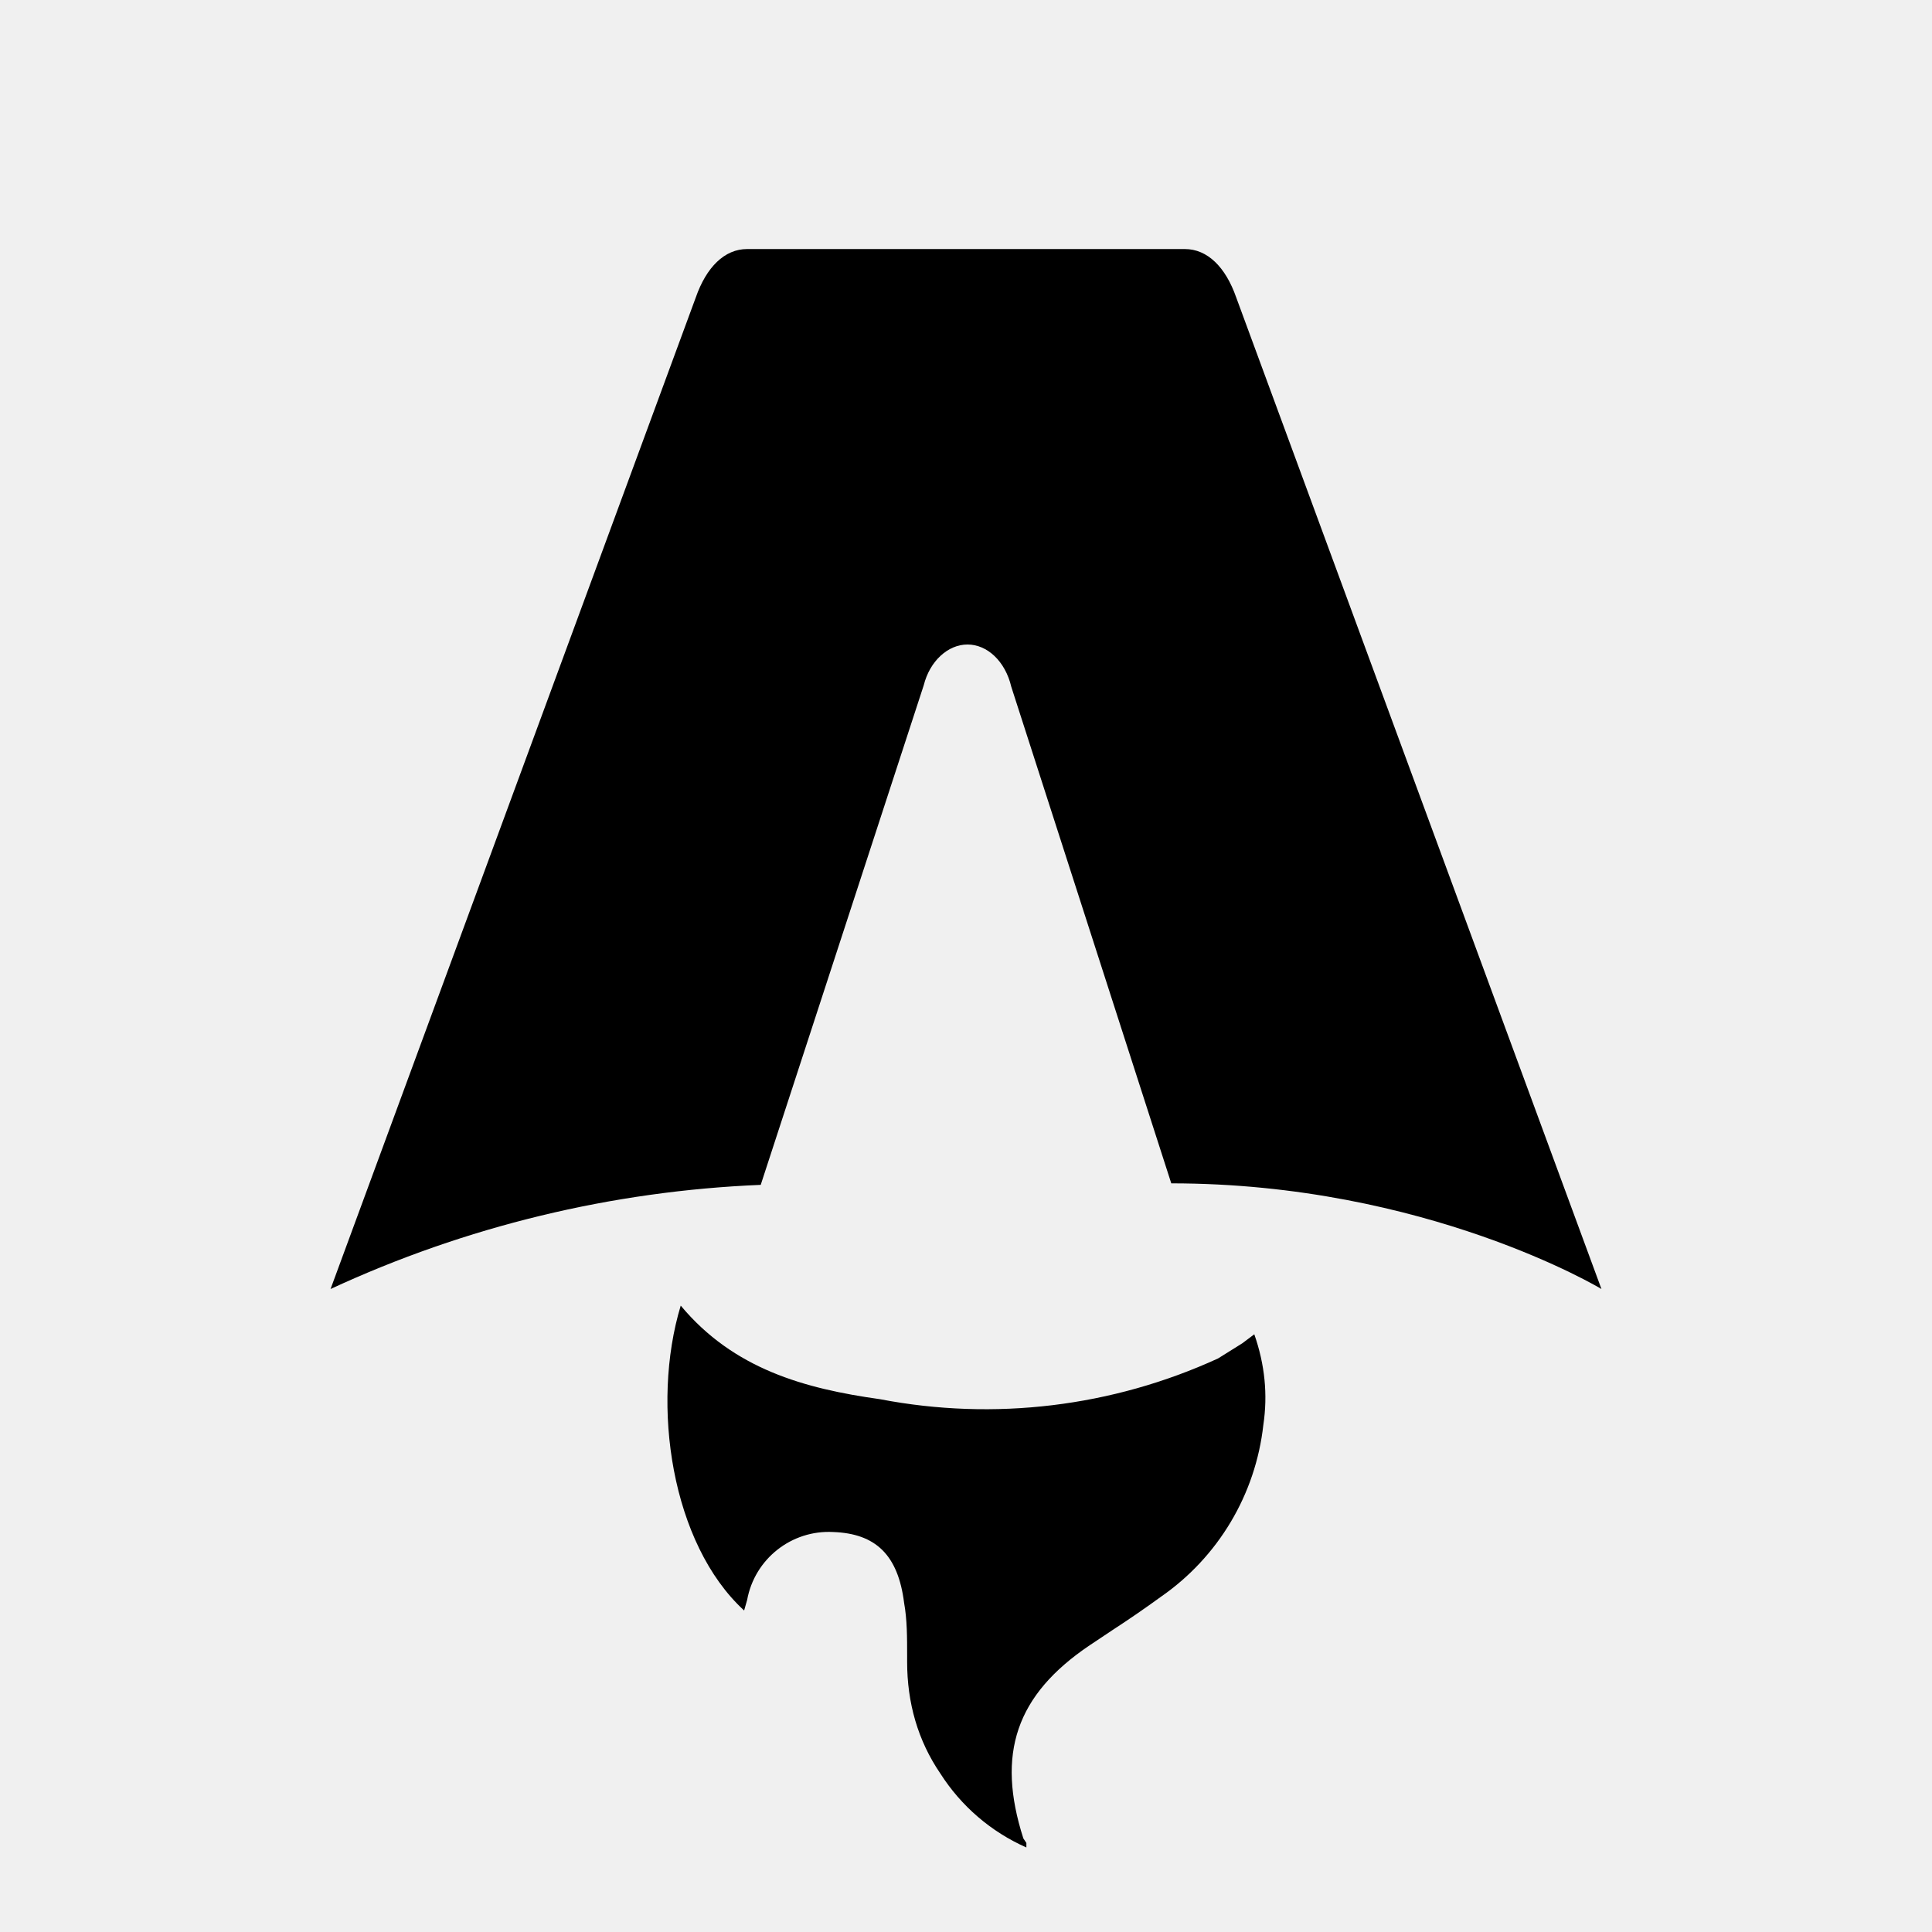
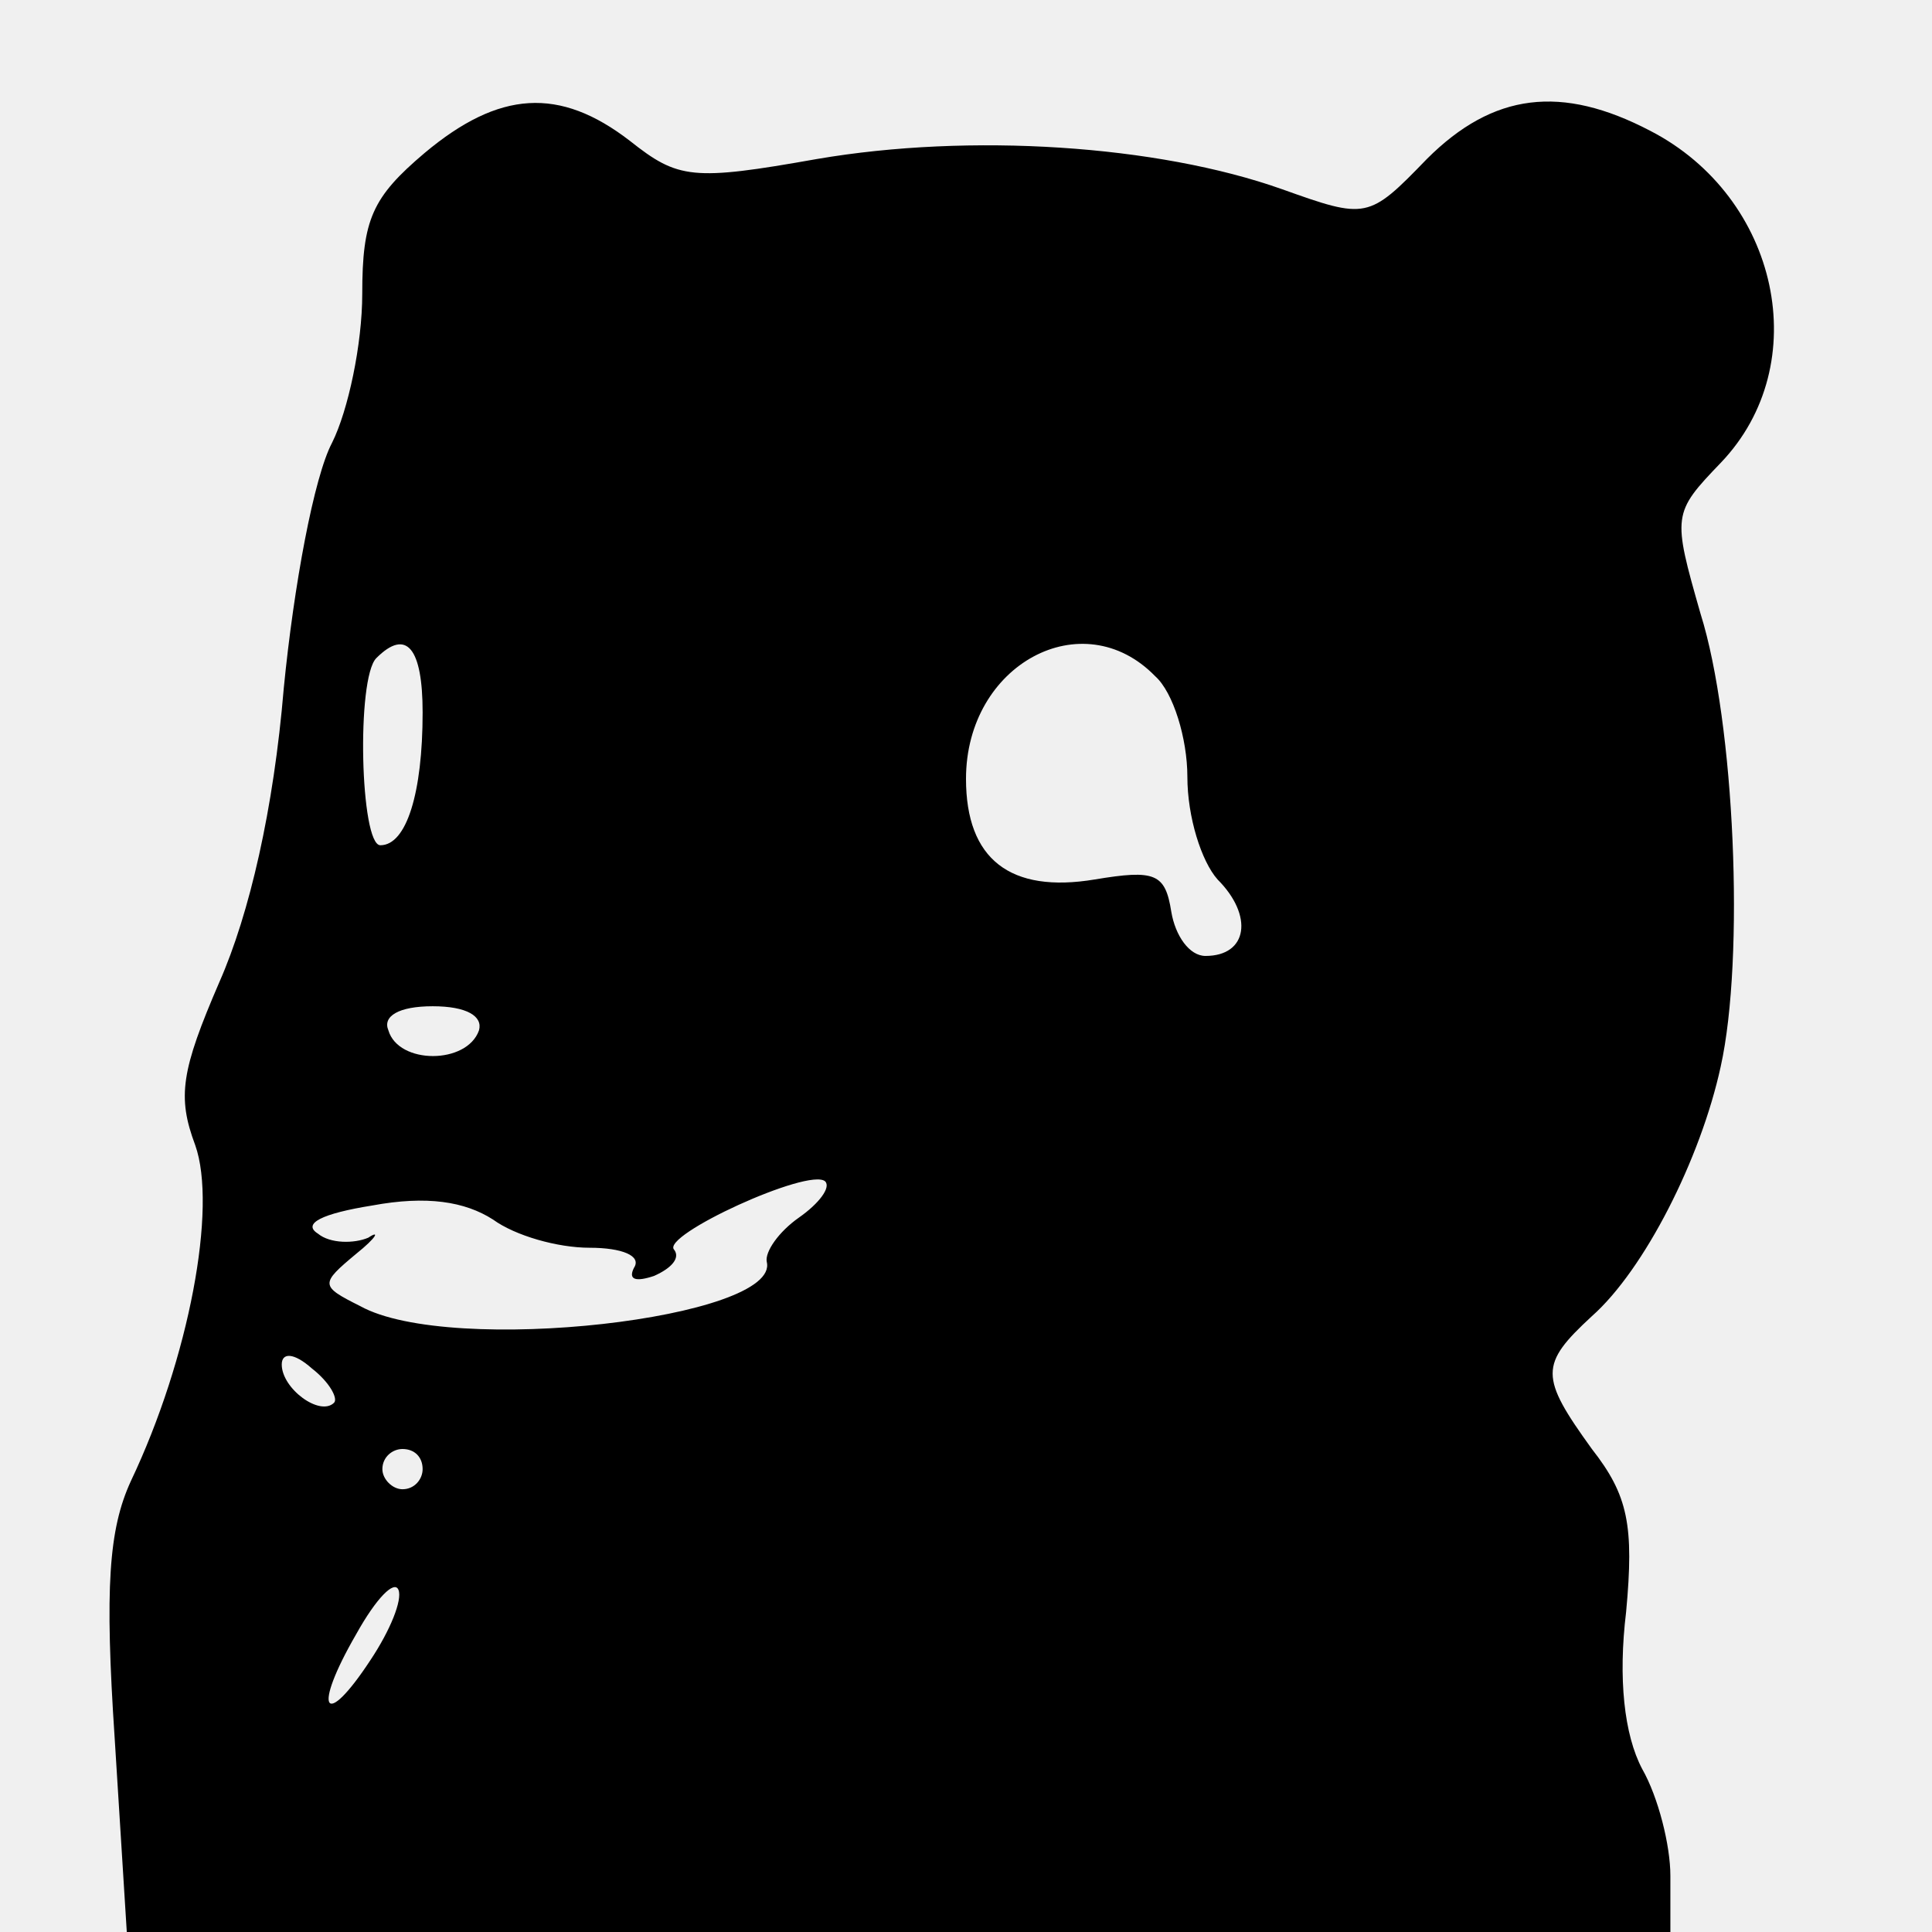
- <svg xmlns="http://www.w3.org/2000/svg" fill="none" viewBox="0 0 128 128">
-   <path d="M50.4 78.5a75.1 75.1 0 0 0-28.5 6.9l24.2-65.7c.7-2 1.9-3.2 3.4-3.2h29c1.5 0 2.7 1.2 3.4 3.2l24.2 65.7s-11.6-7-28.5-7L67 45.5c-.4-1.7-1.6-2.8-2.9-2.8-1.3 0-2.5 1.1-2.9 2.7L50.4 78.5Zm-1.1 28.2Zm-4.2-20.2c-2 6.6-.6 15.8 4.2 20.2a17.5 17.5 0 0 1 .2-.7 5.5 5.5 0 0 1 5.7-4.5c2.8.1 4.3 1.5 4.7 4.7.2 1.1.2 2.3.2 3.5v.4c0 2.7.7 5.2 2.2 7.4a13 13 0 0 0 5.7 4.9v-.3l-.2-.3c-1.8-5.6-.5-9.5 4.4-12.8l1.5-1a73 73 0 0 0 3.2-2.2 16 16 0 0 0 6.8-11.4c.3-2 .1-4-.6-6l-.8.6-1.6 1a37 37 0 0 1-22.4 2.7c-5-.7-9.7-2-13.2-6.2Z" />
-   <style>
-         path { fill: #000; }
-         @media (prefers-color-scheme: dark) {
-             path { fill: #FFF; }
-         }
-     </style>
+ <svg xmlns="http://www.w3.org/2000/svg" version="1.0" width="96pt" height="96pt" viewBox="0 0 96 96" preserveAspectRatio="xMidYMid meet">
+   <g transform="translate(0,96) scale(0.1,-0.1)" fill="#000000" stroke="none">
+     <path d="M211 884 c-26 -22 -31 -33 -31 -70 0 -25 -7 -58 -15 -74 -9 -17 -19 -71 -24 -122 -5 -60 -17 -112 -32 -146 -19 -44 -21 -57 -12 -81 11 -31 -3 -106 -32 -167 -11 -24 -13 -53 -8 -128 l6 -96 384 0 383 0 0 28 c0 15 -6 39 -14 53 -9 17 -12 45 -8 78 4 43 1 58 -17 81 -26 36 -26 42 0 66 26 23 54 78 64 124 12 54 7 171 -10 225 -14 49 -14 50 10 75 47 49 29 132 -35 165 -44 23 -78 19 -111 -14 -29 -30 -30 -30 -72 -15 -62 22 -155 28 -231 15 -62 -11 -69 -10 -93 9 -35 27 -65 25 -102 -6z m-1 -278 c0 -40 -8 -66 -21 -66 -10 0 -12 83 -2 93 15 15 23 5 23 -27z m364 18 c9 -8 16 -31 16 -50 0 -20 7 -42 15 -51 18 -18 15 -38 -6 -38 -8 0 -15 10 -17 22 -3 19 -8 21 -38 16 -42 -7 -64 10 -64 50 0 57 58 88 94 51z m-336 -176 c-6 -17 -40 -17 -45 0 -3 7 5 12 22 12 17 0 25 -5 23 -12z m159 -93 c-10 -7 -17 -17 -16 -22 7 -28 -157 -47 -202 -22 -20 10 -20 11 -2 26 10 8 12 12 6 8 -7 -3 -19 -3 -25 2 -8 5 2 10 27 14 27 5 46 2 60 -7 11 -8 32 -14 48 -14 16 0 26 -4 22 -10 -3 -6 1 -7 10 -4 9 4 13 9 10 13 -7 7 67 41 75 34 3 -3 -3 -11 -13 -18z m-231 -92 c-7 -7 -26 7 -26 19 0 6 6 6 15 -2 9 -7 13 -15 11 -17z m44 -33 c0 -5 -4 -10 -10 -10 -5 0 -10 5 -10 10 0 6 5 10 10 10 6 0 10 -4 10 -10z m-26 -95 c-23 -35 -29 -25 -7 13 10 18 19 27 21 22 2 -5 -4 -20 -14 -35z" />
+   </g>
</svg>
